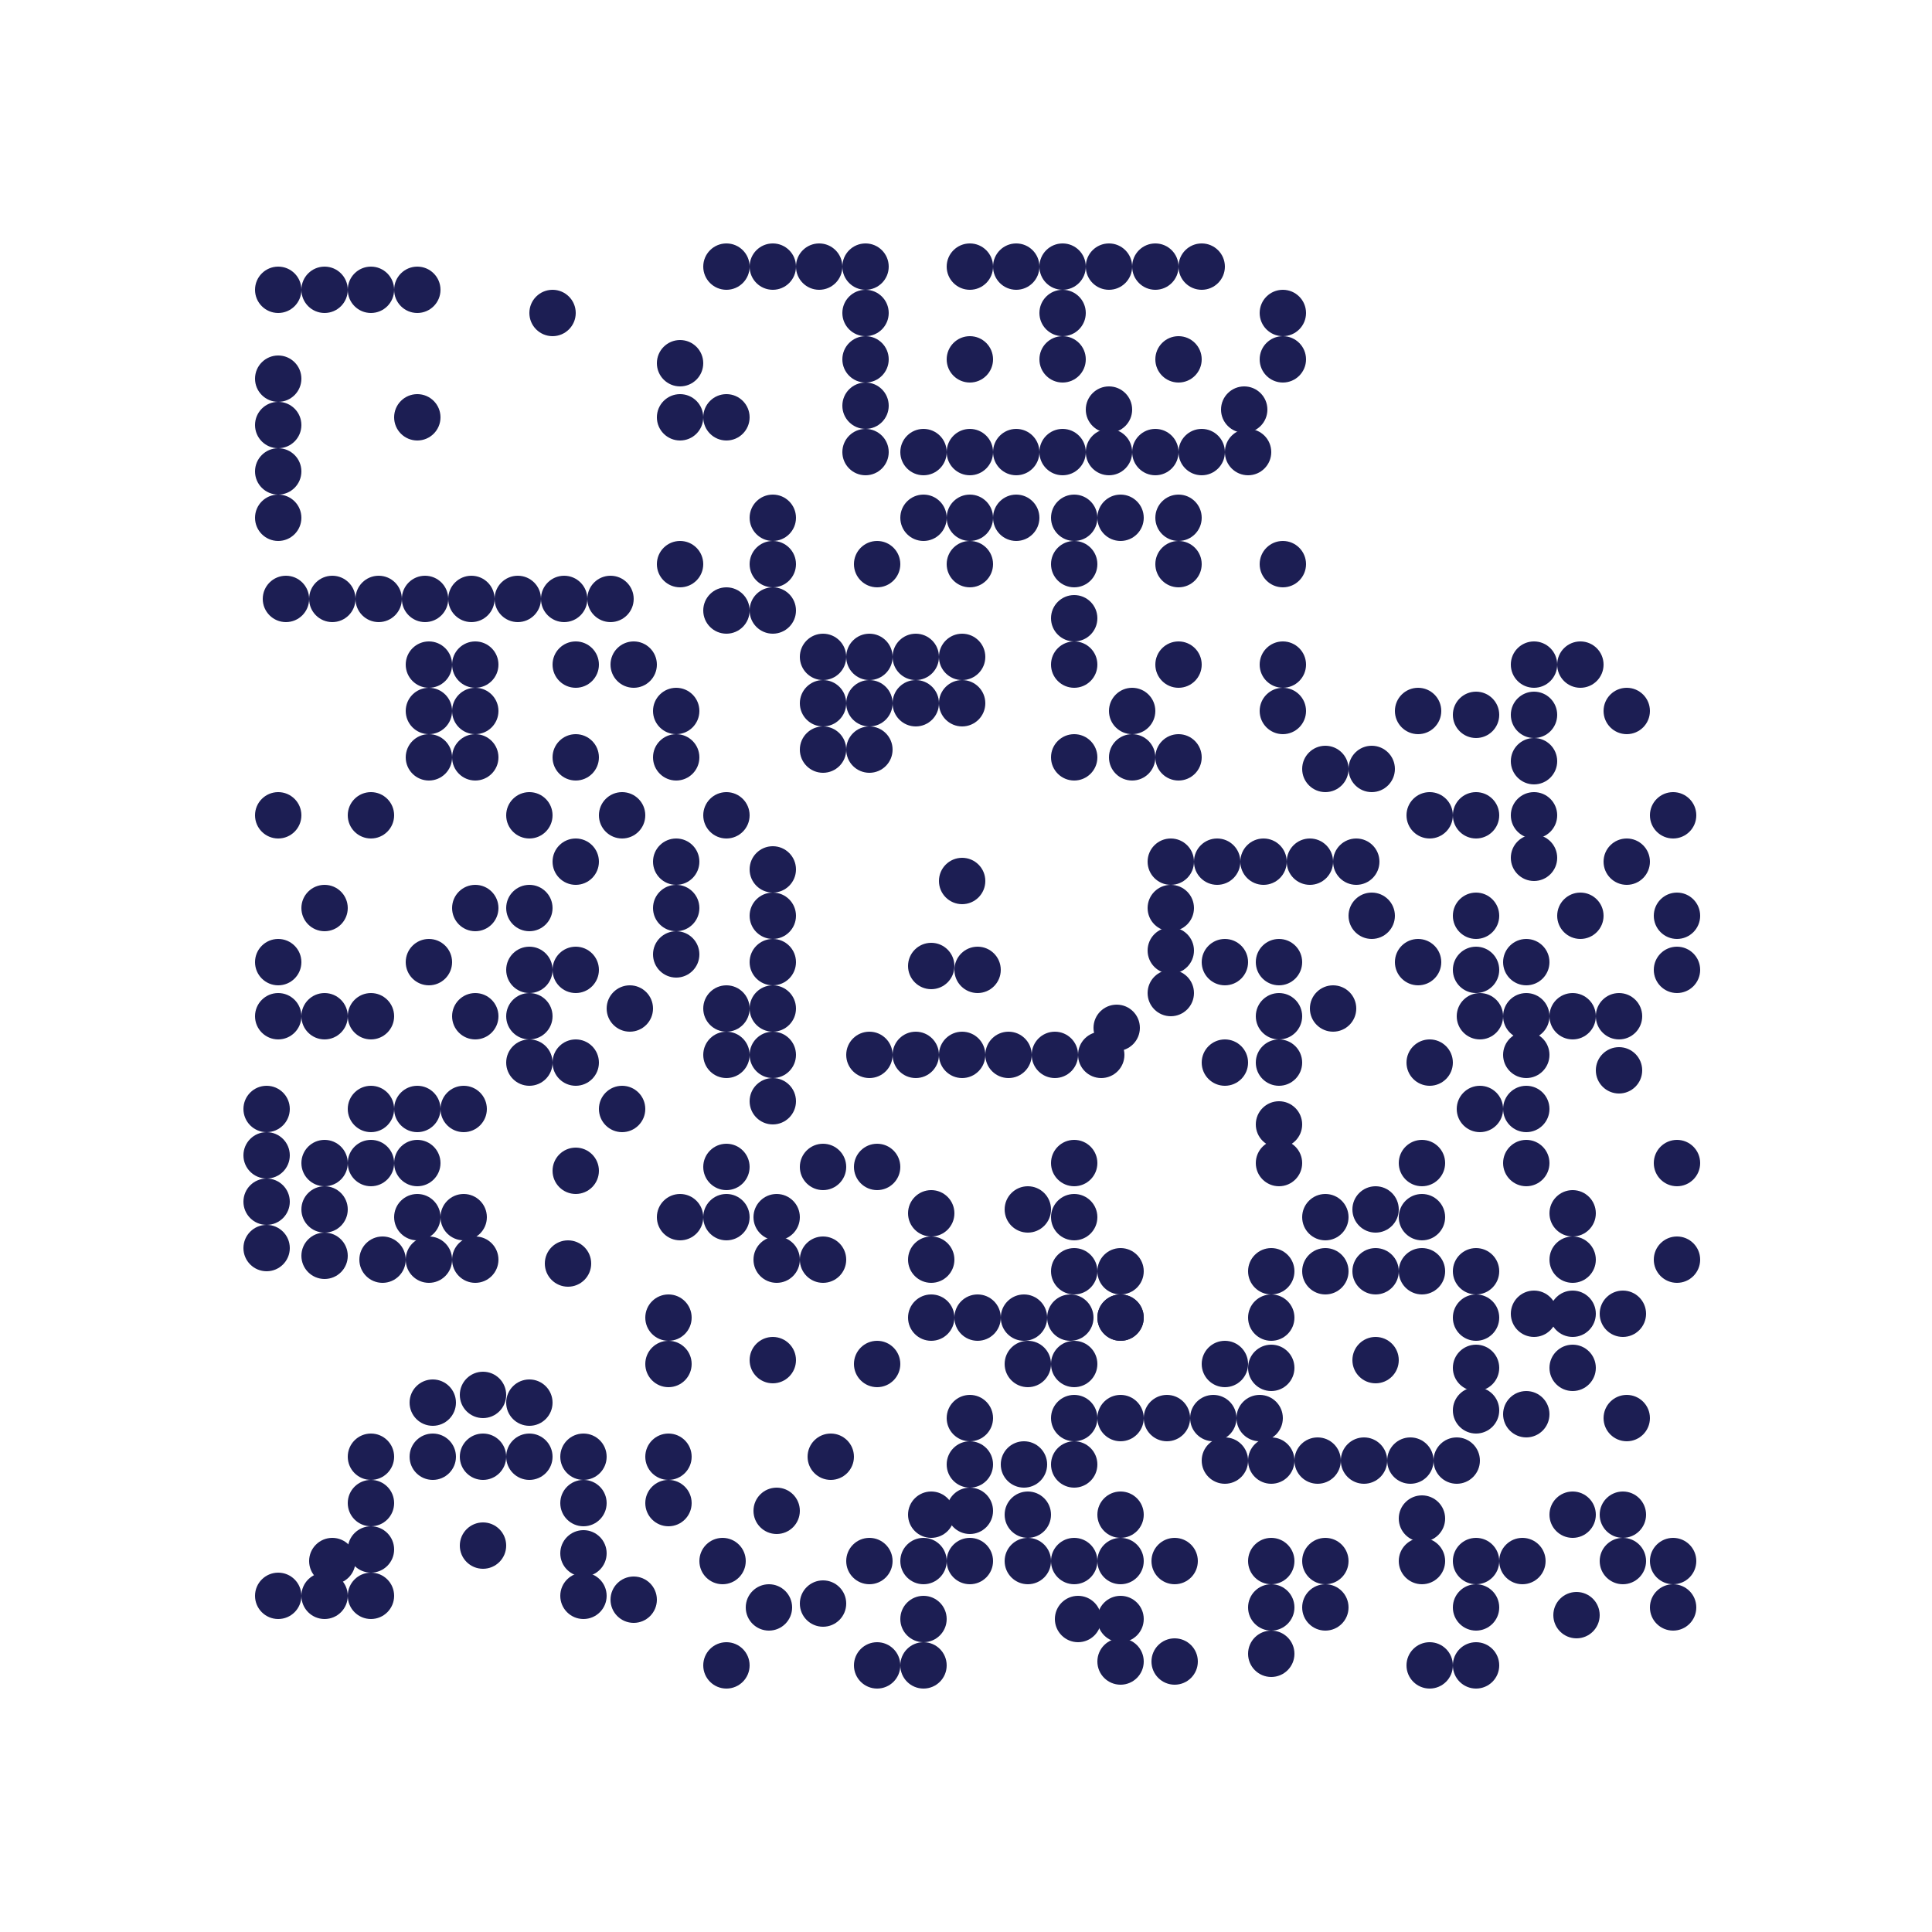
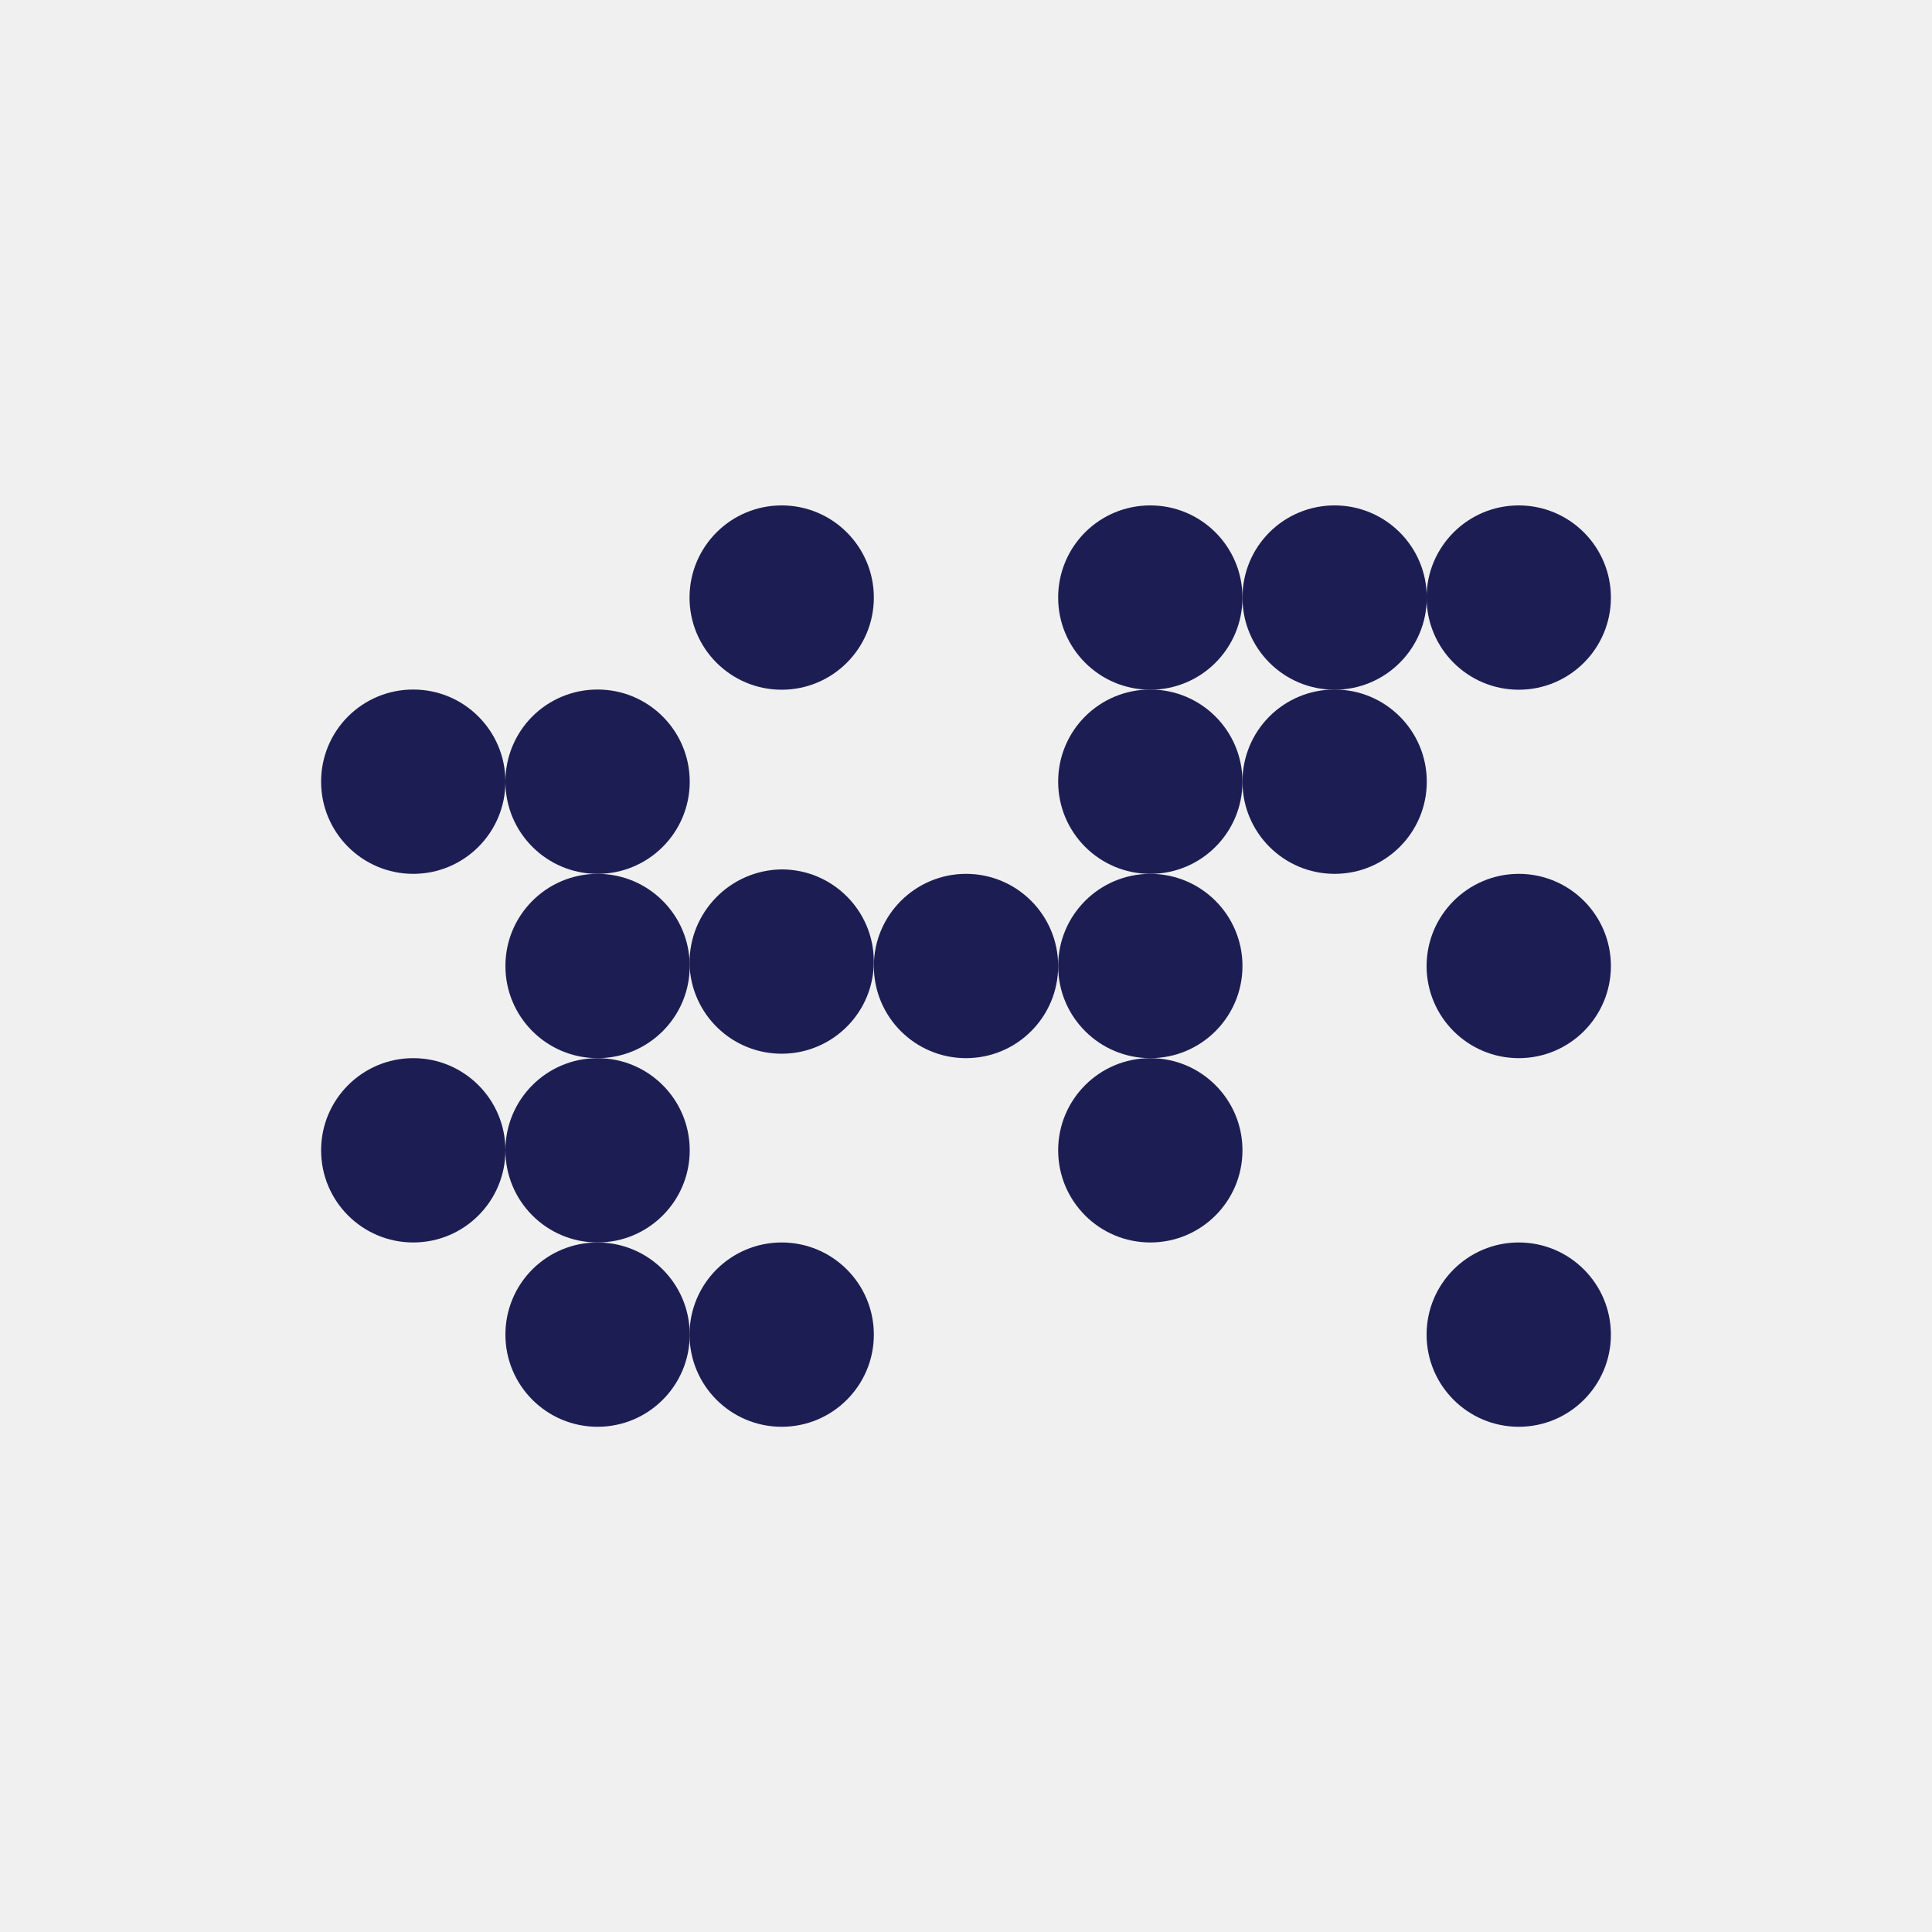
- <svg xmlns="http://www.w3.org/2000/svg" width="500" height="500" viewBox="0 0 500 500" fill="none">
-   <rect width="500" height="500" fill="white" />
-   <circle cx="188" cy="69" r="6" fill="#1C1E53" />
-   <circle cx="200" cy="69" r="6" fill="#1C1E53" />
-   <circle cx="212" cy="69" r="6" fill="#1C1E53" />
-   <circle cx="224" cy="69" r="6" fill="#1C1E53" />
-   <circle cx="72" cy="75" r="6" fill="#1C1E53" />
-   <circle cx="84" cy="75" r="6" fill="#1C1E53" />
-   <circle cx="96" cy="75" r="6" fill="#1C1E53" />
-   <circle cx="108" cy="75" r="6" fill="#1C1E53" />
-   <circle cx="176" cy="94" r="6" fill="#1C1E53" />
-   <circle cx="176" cy="108" r="6" fill="#1C1E53" />
-   <circle cx="143" cy="81" r="6" fill="#1C1E53" />
-   <circle cx="188" cy="108" r="6" fill="#1C1E53" />
-   <circle cx="108" cy="108" r="6" fill="#1C1E53" />
-   <circle cx="200" cy="134" r="6" fill="#1C1E53" />
-   <circle cx="200" cy="146" r="6" fill="#1C1E53" />
-   <circle cx="200" cy="158" r="6" fill="#1C1E53" />
-   <circle cx="188" cy="158" r="6" fill="#1C1E53" />
-   <circle cx="176" cy="146" r="6" fill="#1C1E53" />
-   <circle cx="164" cy="172" r="6" fill="#1C1E53" />
-   <circle cx="175" cy="184" r="6" fill="#1C1E53" />
-   <circle cx="175" cy="196" r="6" fill="#1C1E53" />
-   <circle cx="149" cy="196" r="6" fill="#1C1E53" />
-   <circle cx="137" cy="211" r="6" fill="#1C1E53" />
-   <circle cx="149" cy="223" r="6" fill="#1C1E53" />
-   <circle cx="84" cy="235" r="6" fill="#1C1E53" />
-   <circle cx="123" cy="235" r="6" fill="#1C1E53" />
-   <circle cx="137" cy="235" r="6" fill="#1C1E53" />
-   <circle cx="137" cy="251" r="6" fill="#1C1E53" />
-   <circle cx="149" cy="251" r="6" fill="#1C1E53" />
-   <circle cx="111" cy="249" r="6" fill="#1C1E53" />
-   <circle cx="123" cy="263" r="6" fill="#1C1E53" />
-   <circle cx="72" cy="263" r="6" fill="#1C1E53" />
-   <circle cx="84" cy="263" r="6" fill="#1C1E53" />
-   <circle cx="96" cy="263" r="6" fill="#1C1E53" />
-   <circle cx="72" cy="249" r="6" fill="#1C1E53" />
-   <circle cx="137" cy="263" r="6" fill="#1C1E53" />
-   <circle cx="137" cy="275" r="6" fill="#1C1E53" />
-   <circle cx="96" cy="287" r="6" fill="#1C1E53" />
-   <circle cx="108" cy="287" r="6" fill="#1C1E53" />
-   <circle cx="120" cy="287" r="6" fill="#1C1E53" />
-   <circle cx="96" cy="301" r="6" fill="#1C1E53" />
-   <circle cx="108" cy="301" r="6" fill="#1C1E53" />
-   <circle cx="108" cy="315" r="6" fill="#1C1E53" />
-   <circle cx="120" cy="315" r="6" fill="#1C1E53" />
-   <circle cx="149" cy="303" r="6" fill="#1C1E53" />
-   <circle cx="149" cy="275" r="6" fill="#1C1E53" />
-   <circle cx="163" cy="261" r="6" fill="#1C1E53" />
-   <circle cx="175" cy="223" r="6" fill="#1C1E53" />
-   <circle cx="175" cy="235" r="6" fill="#1C1E53" />
-   <circle cx="175" cy="247" r="6" fill="#1C1E53" />
-   <circle cx="188" cy="211" r="6" fill="#1C1E53" />
-   <circle cx="200" cy="225" r="6" fill="#1C1E53" />
-   <circle cx="200" cy="237" r="6" fill="#1C1E53" />
-   <circle cx="200" cy="249" r="6" fill="#1C1E53" />
-   <circle cx="200" cy="261" r="6" fill="#1C1E53" />
-   <circle cx="200" cy="273" r="6" fill="#1C1E53" />
-   <circle cx="200" cy="285" r="6" fill="#1C1E53" />
-   <circle cx="188" cy="302" r="6" fill="#1C1E53" />
-   <circle cx="176" cy="315" r="6" fill="#1C1E53" />
-   <circle cx="188" cy="315" r="6" fill="#1C1E53" />
-   <circle cx="201" cy="315" r="6" fill="#1C1E53" />
-   <circle cx="201" cy="326" r="6" fill="#1C1E53" />
-   <circle cx="213" cy="326" r="6" fill="#1C1E53" />
-   <circle cx="188" cy="261" r="6" fill="#1C1E53" />
-   <circle cx="188" cy="273" r="6" fill="#1C1E53" />
-   <circle cx="161" cy="287" r="6" fill="#1C1E53" />
-   <circle cx="147" cy="327" r="6" fill="#1C1E53" />
-   <circle cx="173" cy="341" r="6" fill="#1C1E53" />
-   <circle cx="200" cy="352" r="6" fill="#1C1E53" />
-   <circle cx="227" cy="353" r="6" fill="#1C1E53" />
-   <circle cx="215" cy="377" r="6" fill="#1C1E53" />
-   <circle cx="201" cy="391" r="6" fill="#1C1E53" />
-   <circle cx="187" cy="404" r="6" fill="#1C1E53" />
-   <circle cx="199" cy="416" r="6" fill="#1C1E53" />
-   <circle cx="213" cy="415" r="6" fill="#1C1E53" />
-   <circle cx="227" cy="431" r="6" fill="#1C1E53" />
-   <circle cx="239" cy="431" r="6" fill="#1C1E53" />
-   <circle cx="239" cy="419" r="6" fill="#1C1E53" />
-   <circle cx="239" cy="404" r="6" fill="#1C1E53" />
-   <circle cx="251" cy="404" r="6" fill="#1C1E53" />
-   <circle cx="251" cy="391" r="6" fill="#1C1E53" />
-   <circle cx="251" cy="379" r="6" fill="#1C1E53" />
-   <circle cx="265" cy="379" r="6" fill="#1C1E53" />
-   <circle cx="278" cy="379" r="6" fill="#1C1E53" />
-   <circle cx="278" cy="353" r="6" fill="#1C1E53" />
-   <circle cx="266" cy="353" r="6" fill="#1C1E53" />
-   <circle cx="251" cy="367" r="6" fill="#1C1E53" />
-   <circle cx="266" cy="404" r="6" fill="#1C1E53" />
-   <circle cx="266" cy="392" r="6" fill="#1C1E53" />
-   <circle cx="278" cy="404" r="6" fill="#1C1E53" />
-   <circle cx="290" cy="404" r="6" fill="#1C1E53" />
-   <circle cx="290" cy="419" r="6" fill="#1C1E53" />
-   <circle cx="279" cy="419" r="6" fill="#1C1E53" />
-   <circle cx="290" cy="430" r="6" fill="#1C1E53" />
-   <circle cx="304" cy="430" r="6" fill="#1C1E53" />
-   <circle cx="290" cy="392" r="6" fill="#1C1E53" />
-   <circle cx="304" cy="404" r="6" fill="#1C1E53" />
-   <circle cx="225" cy="404" r="6" fill="#1C1E53" />
-   <circle cx="241" cy="392" r="6" fill="#1C1E53" />
-   <circle cx="188" cy="431" r="6" fill="#1C1E53" />
-   <circle cx="227" cy="302" r="6" fill="#1C1E53" />
-   <circle cx="241" cy="314" r="6" fill="#1C1E53" />
-   <circle cx="241" cy="326" r="6" fill="#1C1E53" />
-   <circle cx="241" cy="341" r="6" fill="#1C1E53" />
-   <circle cx="253" cy="341" r="6" fill="#1C1E53" />
-   <circle cx="265" cy="341" r="6" fill="#1C1E53" />
-   <circle cx="277" cy="341" r="6" fill="#1C1E53" />
-   <circle cx="290" cy="341" r="6" fill="#1C1E53" />
-   <circle cx="290" cy="341" r="6" fill="#1C1E53" />
-   <circle cx="278" cy="367" r="6" fill="#1C1E53" />
-   <circle cx="290" cy="367" r="6" fill="#1C1E53" />
-   <circle cx="302" cy="367" r="6" fill="#1C1E53" />
-   <circle cx="314" cy="367" r="6" fill="#1C1E53" />
-   <circle cx="326" cy="367" r="6" fill="#1C1E53" />
-   <circle cx="289" cy="266" r="6" fill="#1C1E53" />
-   <circle cx="329" cy="404" r="6" fill="#1C1E53" />
-   <circle cx="329" cy="416" r="6" fill="#1C1E53" />
-   <circle cx="329" cy="428" r="6" fill="#1C1E53" />
-   <circle cx="343" cy="404" r="6" fill="#1C1E53" />
-   <circle cx="343" cy="416" r="6" fill="#1C1E53" />
-   <circle cx="329" cy="354" r="6" fill="#1C1E53" />
-   <circle cx="329" cy="341" r="6" fill="#1C1E53" />
-   <circle cx="317" cy="353" r="6" fill="#1C1E53" />
-   <circle cx="86" cy="404" r="6" fill="#1C1E53" />
-   <circle cx="329" cy="329" r="6" fill="#1C1E53" />
-   <circle cx="96" cy="377" r="6" fill="#1C1E53" />
-   <circle cx="96" cy="389" r="6" fill="#1C1E53" />
-   <circle cx="96" cy="401" r="6" fill="#1C1E53" />
-   <circle cx="72" cy="413" r="6" fill="#1C1E53" />
-   <circle cx="84" cy="413" r="6" fill="#1C1E53" />
-   <circle cx="96" cy="413" r="6" fill="#1C1E53" />
-   <circle cx="343" cy="329" r="6" fill="#1C1E53" />
-   <circle cx="112" cy="377" r="6" fill="#1C1E53" />
-   <circle cx="343" cy="315" r="6" fill="#1C1E53" />
-   <circle cx="112" cy="363" r="6" fill="#1C1E53" />
-   <circle cx="356" cy="329" r="6" fill="#1C1E53" />
-   <circle cx="125" cy="377" r="6" fill="#1C1E53" />
-   <circle cx="356" cy="313" r="6" fill="#1C1E53" />
-   <circle cx="125" cy="361" r="6" fill="#1C1E53" />
-   <circle cx="356" cy="352" r="6" fill="#1C1E53" />
-   <circle cx="125" cy="400" r="6" fill="#1C1E53" />
-   <circle cx="368" cy="329" r="6" fill="#1C1E53" />
-   <circle cx="137" cy="377" r="6" fill="#1C1E53" />
-   <circle cx="368" cy="315" r="6" fill="#1C1E53" />
-   <circle cx="137" cy="363" r="6" fill="#1C1E53" />
-   <circle cx="368" cy="301" r="6" fill="#1C1E53" />
-   <circle cx="382" cy="329" r="6" fill="#1C1E53" />
-   <circle cx="151" cy="377" r="6" fill="#1C1E53" />
-   <circle cx="382" cy="341" r="6" fill="#1C1E53" />
-   <circle cx="151" cy="389" r="6" fill="#1C1E53" />
-   <circle cx="382" cy="354" r="6" fill="#1C1E53" />
-   <circle cx="151" cy="402" r="6" fill="#1C1E53" />
-   <circle cx="382" cy="365" r="6" fill="#1C1E53" />
-   <circle cx="151" cy="413" r="6" fill="#1C1E53" />
-   <circle cx="368" cy="393" r="6" fill="#1C1E53" />
-   <circle cx="368" cy="404" r="6" fill="#1C1E53" />
-   <circle cx="382" cy="404" r="6" fill="#1C1E53" />
-   <circle cx="382" cy="416" r="6" fill="#1C1E53" />
-   <circle cx="382" cy="431" r="6" fill="#1C1E53" />
-   <circle cx="370" cy="431" r="6" fill="#1C1E53" />
-   <circle cx="394" cy="404" r="6" fill="#1C1E53" />
-   <circle cx="317" cy="378" r="6" fill="#1C1E53" />
-   <circle cx="329" cy="378" r="6" fill="#1C1E53" />
-   <circle cx="341" cy="378" r="6" fill="#1C1E53" />
-   <circle cx="353" cy="378" r="6" fill="#1C1E53" />
-   <circle cx="365" cy="378" r="6" fill="#1C1E53" />
-   <circle cx="377" cy="378" r="6" fill="#1C1E53" />
-   <circle cx="278" cy="329" r="6" fill="#1C1E53" />
-   <circle cx="278" cy="315" r="6" fill="#1C1E53" />
-   <circle cx="278" cy="301" r="6" fill="#1C1E53" />
-   <circle cx="253" cy="251" r="6" fill="#1C1E53" />
-   <circle cx="266" cy="313" r="6" fill="#1C1E53" />
-   <circle cx="241" cy="250" r="6" fill="#1C1E53" />
-   <circle cx="290" cy="329" r="6" fill="#1C1E53" />
-   <circle cx="213" cy="302" r="6" fill="#1C1E53" />
-   <circle cx="173" cy="353" r="6" fill="#1C1E53" />
-   <circle cx="173" cy="377" r="6" fill="#1C1E53" />
-   <circle cx="173" cy="389" r="6" fill="#1C1E53" />
-   <circle cx="99" cy="326" r="6" fill="#1C1E53" />
-   <circle cx="111" cy="326" r="6" fill="#1C1E53" />
-   <circle cx="123" cy="326" r="6" fill="#1C1E53" />
-   <circle cx="84" cy="301" r="6" fill="#1C1E53" />
-   <circle cx="84" cy="313" r="6" fill="#1C1E53" />
-   <circle cx="84" cy="325" r="6" fill="#1C1E53" />
-   <circle cx="69" cy="287" r="6" fill="#1C1E53" />
-   <circle cx="69" cy="299" r="6" fill="#1C1E53" />
-   <circle cx="69" cy="311" r="6" fill="#1C1E53" />
-   <circle cx="69" cy="323" r="6" fill="#1C1E53" />
-   <circle cx="96" cy="211" r="6" fill="#1C1E53" />
-   <circle cx="72" cy="211" r="6" fill="#1C1E53" />
-   <circle cx="161" cy="211" r="6" fill="#1C1E53" />
-   <circle cx="149" cy="172" r="6" fill="#1C1E53" />
-   <circle cx="111" cy="172" r="6" fill="#1C1E53" />
-   <circle cx="123" cy="172" r="6" fill="#1C1E53" />
-   <circle cx="111" cy="184" r="6" fill="#1C1E53" />
-   <circle cx="123" cy="184" r="6" fill="#1C1E53" />
-   <circle cx="111" cy="196" r="6" fill="#1C1E53" />
-   <circle cx="123" cy="196" r="6" fill="#1C1E53" />
-   <circle cx="224" cy="81" r="6" fill="#1C1E53" />
-   <circle cx="224" cy="93" r="6" fill="#1C1E53" />
-   <circle cx="224" cy="105" r="6" fill="#1C1E53" />
-   <circle cx="224" cy="117" r="6" fill="#1C1E53" />
-   <circle cx="72" cy="98" r="6" fill="#1C1E53" />
-   <circle cx="72" cy="110" r="6" fill="#1C1E53" />
-   <circle cx="72" cy="122" r="6" fill="#1C1E53" />
-   <circle cx="72" cy="134" r="6" fill="#1C1E53" />
-   <circle cx="239" cy="134" r="6" fill="#1C1E53" />
-   <circle cx="227" cy="146" r="6" fill="#1C1E53" />
-   <circle cx="251" cy="134" r="6" fill="#1C1E53" />
-   <circle cx="251" cy="146" r="6" fill="#1C1E53" />
-   <circle cx="213" cy="170" r="6" fill="#1C1E53" />
-   <circle cx="225" cy="170" r="6" fill="#1C1E53" />
-   <circle cx="237" cy="170" r="6" fill="#1C1E53" />
-   <circle cx="249" cy="170" r="6" fill="#1C1E53" />
-   <circle cx="213" cy="182" r="6" fill="#1C1E53" />
-   <circle cx="225" cy="182" r="6" fill="#1C1E53" />
-   <circle cx="237" cy="182" r="6" fill="#1C1E53" />
-   <circle cx="249" cy="182" r="6" fill="#1C1E53" />
-   <circle cx="213" cy="194" r="6" fill="#1C1E53" />
-   <circle cx="225" cy="194" r="6" fill="#1C1E53" />
-   <circle cx="263" cy="134" r="6" fill="#1C1E53" />
-   <circle cx="278" cy="134" r="6" fill="#1C1E53" />
-   <circle cx="278" cy="146" r="6" fill="#1C1E53" />
-   <circle cx="278" cy="160" r="6" fill="#1C1E53" />
-   <circle cx="278" cy="172" r="6" fill="#1C1E53" />
-   <circle cx="290" cy="134" r="6" fill="#1C1E53" />
-   <circle cx="305" cy="134" r="6" fill="#1C1E53" />
-   <circle cx="305" cy="146" r="6" fill="#1C1E53" />
-   <circle cx="332" cy="146" r="6" fill="#1C1E53" />
-   <circle cx="332" cy="172" r="6" fill="#1C1E53" />
-   <circle cx="305" cy="172" r="6" fill="#1C1E53" />
-   <circle cx="305" cy="196" r="6" fill="#1C1E53" />
-   <circle cx="293" cy="196" r="6" fill="#1C1E53" />
-   <circle cx="293" cy="184" r="6" fill="#1C1E53" />
-   <circle cx="278" cy="196" r="6" fill="#1C1E53" />
-   <circle cx="249" cy="228" r="6" fill="#1C1E53" />
-   <circle cx="332" cy="184" r="6" fill="#1C1E53" />
-   <circle cx="343" cy="199" r="6" fill="#1C1E53" />
-   <circle cx="355" cy="199" r="6" fill="#1C1E53" />
-   <circle cx="355" cy="237" r="6" fill="#1C1E53" />
-   <circle cx="303" cy="223" r="6" fill="#1C1E53" />
-   <circle cx="315" cy="223" r="6" fill="#1C1E53" />
-   <circle cx="327" cy="223" r="6" fill="#1C1E53" />
-   <circle cx="339" cy="223" r="6" fill="#1C1E53" />
-   <circle cx="351" cy="223" r="6" fill="#1C1E53" />
-   <circle cx="303" cy="235" r="6" fill="#1C1E53" />
-   <circle cx="225" cy="273" r="6" fill="#1C1E53" />
-   <circle cx="237" cy="273" r="6" fill="#1C1E53" />
-   <circle cx="249" cy="273" r="6" fill="#1C1E53" />
-   <circle cx="261" cy="273" r="6" fill="#1C1E53" />
-   <circle cx="273" cy="273" r="6" fill="#1C1E53" />
-   <circle cx="285" cy="273" r="6" fill="#1C1E53" />
-   <circle cx="303" cy="246" r="6" fill="#1C1E53" />
-   <circle cx="317" cy="249" r="6" fill="#1C1E53" />
-   <circle cx="331" cy="249" r="6" fill="#1C1E53" />
-   <circle cx="331" cy="263" r="6" fill="#1C1E53" />
-   <circle cx="331" cy="275" r="6" fill="#1C1E53" />
-   <circle cx="345" cy="261" r="6" fill="#1C1E53" />
-   <circle cx="317" cy="275" r="6" fill="#1C1E53" />
-   <circle cx="303" cy="257" r="6" fill="#1C1E53" />
-   <circle cx="331" cy="291" r="6" fill="#1C1E53" />
-   <circle cx="331" cy="301" r="6" fill="#1C1E53" />
-   <circle cx="367" cy="184" r="6" fill="#1C1E53" />
-   <circle cx="382" cy="185" r="6" fill="#1C1E53" />
-   <circle cx="397" cy="185" r="6" fill="#1C1E53" />
-   <circle cx="397" cy="197" r="6" fill="#1C1E53" />
-   <circle cx="397" cy="211" r="6" fill="#1C1E53" />
-   <circle cx="382" cy="211" r="6" fill="#1C1E53" />
-   <circle cx="370" cy="211" r="6" fill="#1C1E53" />
-   <circle cx="397" cy="222" r="6" fill="#1C1E53" />
-   <circle cx="382" cy="237" r="6" fill="#1C1E53" />
-   <circle cx="382" cy="251" r="6" fill="#1C1E53" />
-   <circle cx="367" cy="249" r="6" fill="#1C1E53" />
-   <circle cx="397" cy="172" r="6" fill="#1C1E53" />
-   <circle cx="409" cy="172" r="6" fill="#1C1E53" />
-   <circle cx="421" cy="184" r="6" fill="#1C1E53" />
-   <circle cx="433" cy="211" r="6" fill="#1C1E53" />
-   <circle cx="421" cy="223" r="6" fill="#1C1E53" />
-   <circle cx="409" cy="237" r="6" fill="#1C1E53" />
-   <circle cx="395" cy="249" r="6" fill="#1C1E53" />
-   <circle cx="395" cy="263" r="6" fill="#1C1E53" />
-   <circle cx="383" cy="263" r="6" fill="#1C1E53" />
-   <circle cx="370" cy="275" r="6" fill="#1C1E53" />
-   <circle cx="383" cy="287" r="6" fill="#1C1E53" />
-   <circle cx="407" cy="263" r="6" fill="#1C1E53" />
-   <circle cx="419" cy="263" r="6" fill="#1C1E53" />
-   <circle cx="419" cy="277" r="6" fill="#1C1E53" />
-   <circle cx="434" cy="301" r="6" fill="#1C1E53" />
-   <circle cx="407" cy="314" r="6" fill="#1C1E53" />
-   <circle cx="407" cy="326" r="6" fill="#1C1E53" />
-   <circle cx="407" cy="340" r="6" fill="#1C1E53" />
-   <circle cx="397" cy="340" r="6" fill="#1C1E53" />
-   <circle cx="420" cy="340" r="6" fill="#1C1E53" />
-   <circle cx="434" cy="326" r="6" fill="#1C1E53" />
-   <circle cx="421" cy="367" r="6" fill="#1C1E53" />
-   <circle cx="395" cy="366" r="6" fill="#1C1E53" />
-   <circle cx="164" cy="414" r="6" fill="#1C1E53" />
-   <circle cx="407" cy="392" r="6" fill="#1C1E53" />
-   <circle cx="420" cy="392" r="6" fill="#1C1E53" />
-   <circle cx="420" cy="404" r="6" fill="#1C1E53" />
-   <circle cx="433" cy="404" r="6" fill="#1C1E53" />
-   <circle cx="433" cy="416" r="6" fill="#1C1E53" />
-   <circle cx="408" cy="418" r="6" fill="#1C1E53" />
-   <circle cx="407" cy="354" r="6" fill="#1C1E53" />
-   <circle cx="395" cy="273" r="6" fill="#1C1E53" />
-   <circle cx="395" cy="287" r="6" fill="#1C1E53" />
-   <circle cx="395" cy="301" r="6" fill="#1C1E53" />
-   <circle cx="434" cy="237" r="6" fill="#1C1E53" />
-   <circle cx="434" cy="251" r="6" fill="#1C1E53" />
-   <circle cx="239" cy="117" r="6" fill="#1C1E53" />
-   <circle cx="251" cy="117" r="6" fill="#1C1E53" />
-   <circle cx="263" cy="117" r="6" fill="#1C1E53" />
-   <circle cx="275" cy="117" r="6" fill="#1C1E53" />
-   <circle cx="287" cy="117" r="6" fill="#1C1E53" />
-   <circle cx="299" cy="117" r="6" fill="#1C1E53" />
-   <circle cx="311" cy="117" r="6" fill="#1C1E53" />
-   <circle cx="323" cy="117" r="6" fill="#1C1E53" />
-   <circle cx="74" cy="155" r="6" fill="#1C1E53" />
-   <circle cx="86" cy="155" r="6" fill="#1C1E53" />
-   <circle cx="98" cy="155" r="6" fill="#1C1E53" />
-   <circle cx="110" cy="155" r="6" fill="#1C1E53" />
-   <circle cx="122" cy="155" r="6" fill="#1C1E53" />
-   <circle cx="134" cy="155" r="6" fill="#1C1E53" />
-   <circle cx="146" cy="155" r="6" fill="#1C1E53" />
-   <circle cx="158" cy="155" r="6" fill="#1C1E53" />
-   <circle cx="322" cy="106" r="6" fill="#1C1E53" />
-   <circle cx="332" cy="81" r="6" fill="#1C1E53" />
-   <circle cx="332" cy="93" r="6" fill="#1C1E53" />
-   <circle cx="287" cy="106" r="6" fill="#1C1E53" />
-   <circle cx="251" cy="93" r="6" fill="#1C1E53" />
-   <circle cx="275" cy="81" r="6" fill="#1C1E53" />
-   <circle cx="275" cy="93" r="6" fill="#1C1E53" />
-   <circle cx="305" cy="93" r="6" fill="#1C1E53" />
-   <circle cx="251" cy="69" r="6" fill="#1C1E53" />
-   <circle cx="263" cy="69" r="6" fill="#1C1E53" />
-   <circle cx="275" cy="69" r="6" fill="#1C1E53" />
-   <circle cx="287" cy="69" r="6" fill="#1C1E53" />
-   <circle cx="299" cy="69" r="6" fill="#1C1E53" />
-   <circle cx="311" cy="69" r="6" fill="#1C1E53" />
+ <svg xmlns="http://www.w3.org/2000/svg" id="Layer_1" data-name="Layer 1" viewBox="0 0 100 100">
+   <defs>
+     <style>.cls-1{fill:#1c1e53;}</style>
+   </defs>
+   <path class="cls-1" d="M35.69,30.92a4.77,4.77,0,1,0,4.77-4.76,4.77,4.77,0,0,0-4.77,4.76h0" />
+   <path class="cls-1" d="M54.77,30.92a4.77,4.77,0,1,0,4.77-4.76,4.76,4.76,0,0,0-4.77,4.76h0" />
+   <path class="cls-1" d="M64.31,30.92a4.77,4.77,0,1,0,4.77-4.76,4.76,4.76,0,0,0-4.77,4.76h0" />
+   <path class="cls-1" d="M73.84,30.92a4.77,4.77,0,1,0,4.77-4.76,4.77,4.77,0,0,0-4.77,4.76h0" />
+   <path class="cls-1" d="M16.62,40.46a4.77,4.77,0,1,0,4.77-4.77,4.76,4.76,0,0,0-4.77,4.77" />
+   <path class="cls-1" d="M26.16,40.46a4.77,4.77,0,1,0,4.76-4.77,4.76,4.76,0,0,0-4.76,4.77" />
+   <path class="cls-1" d="M54.77,40.46a4.77,4.77,0,1,0,4.77-4.77,4.76,4.76,0,0,0-4.77,4.77" />
+   <path class="cls-1" d="M64.31,40.46a4.77,4.77,0,1,0,4.77-4.77,4.76,4.76,0,0,0-4.77,4.77" />
+   <path class="cls-1" d="M26.16,50a4.77,4.77,0,1,0,4.76-4.77A4.77,4.77,0,0,0,26.16,50" />
+   <path class="cls-1" d="M35.69,49.88A4.77,4.77,0,1,0,40.46,45a4.83,4.83,0,0,0-4.77,4.89" />
+   <path class="cls-1" d="M45.23,50A4.77,4.77,0,1,0,50,45.23,4.78,4.78,0,0,0,45.23,50" />
+   <path class="cls-1" d="M54.77,50a4.77,4.77,0,1,0,4.77-4.77A4.77,4.77,0,0,0,54.77,50" />
+   <path class="cls-1" d="M73.84,50a4.77,4.77,0,1,0,4.77-4.77A4.78,4.78,0,0,0,73.84,50" />
+   <path class="cls-1" d="M16.62,59.54a4.77,4.77,0,1,0,4.77-4.77,4.77,4.77,0,0,0-4.77,4.77" />
+   <path class="cls-1" d="M26.16,59.54a4.77,4.77,0,1,0,4.76-4.77,4.77,4.77,0,0,0-4.76,4.77" />
+   <path class="cls-1" d="M54.77,59.54a4.77,4.77,0,1,0,4.77-4.77,4.77,4.77,0,0,0-4.77,4.77" />
+   <path class="cls-1" d="M26.16,69.08a4.77,4.77,0,1,0,4.76-4.77,4.76,4.76,0,0,0-4.76,4.77" />
+   <path class="cls-1" d="M35.69,69.08a4.77,4.77,0,1,0,4.77-4.77,4.77,4.77,0,0,0-4.77,4.77" />
+   <path class="cls-1" d="M73.84,69.08a4.77,4.77,0,1,0,4.77-4.77,4.77,4.77,0,0,0-4.77,4.77" />
</svg>
